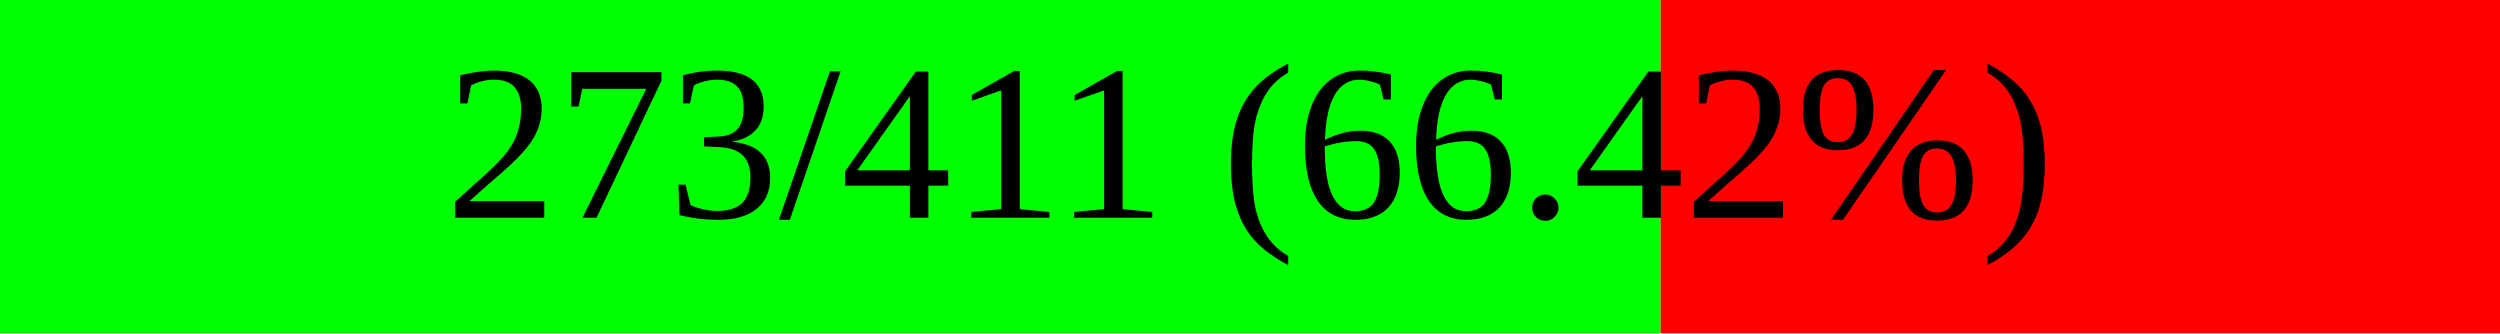
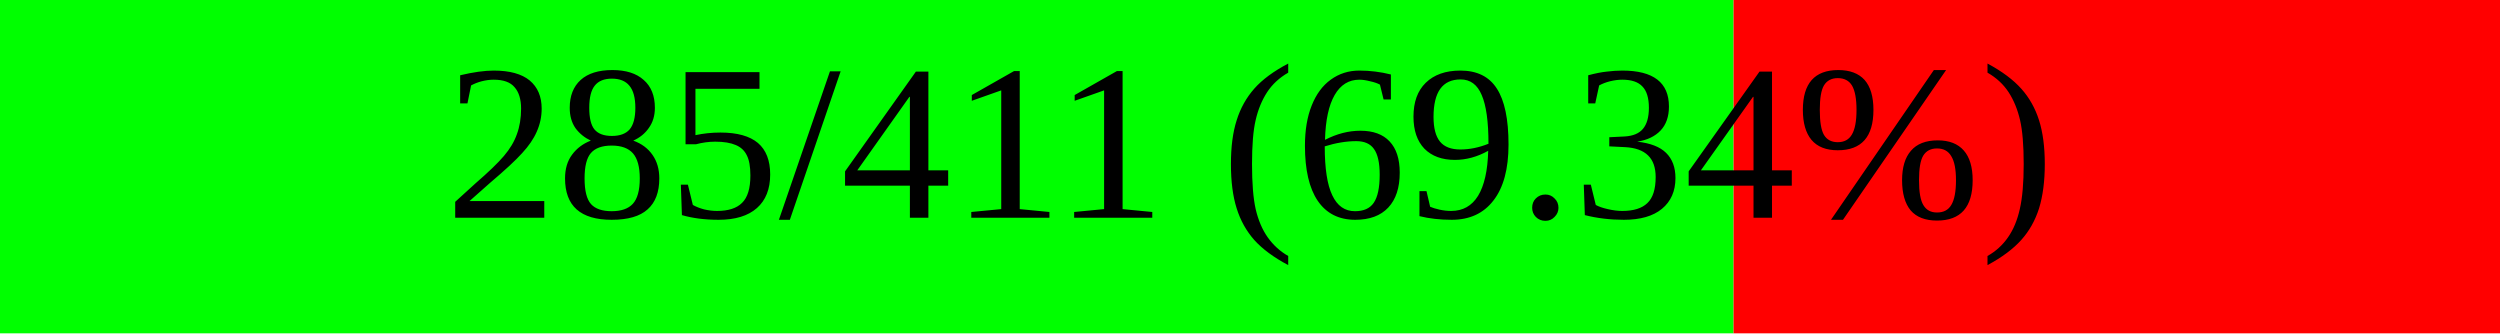
<svg xmlns="http://www.w3.org/2000/svg" width="150" height="20" viewBox="0 0 150 20" version="1.1" preserveAspectRatio="none" style="background-color: #000000">
-   <rect x="0" y="0" width="99.635" height="20" fill="#00ff00" />
-   <rect x="99.635" y="0" width="50.365" height="20" fill="#ff0000" />
-   <text x="75.0" y="10.0" text-anchor="middle" dominant-baseline="middle" font-size="13.333" fill="#000000">273/411 (66.42%)</text>
+   <rect x="0" y="0" width="104.015" height="20" fill="#00ff00" />
+   <rect x="104.015" y="0" width="45.985" height="20" fill="#ff0000" />
+   <text x="75.0" y="10.0" text-anchor="middle" dominant-baseline="middle" font-size="13.333" fill="#000000">285/411 (69.34%)</text>
</svg>
